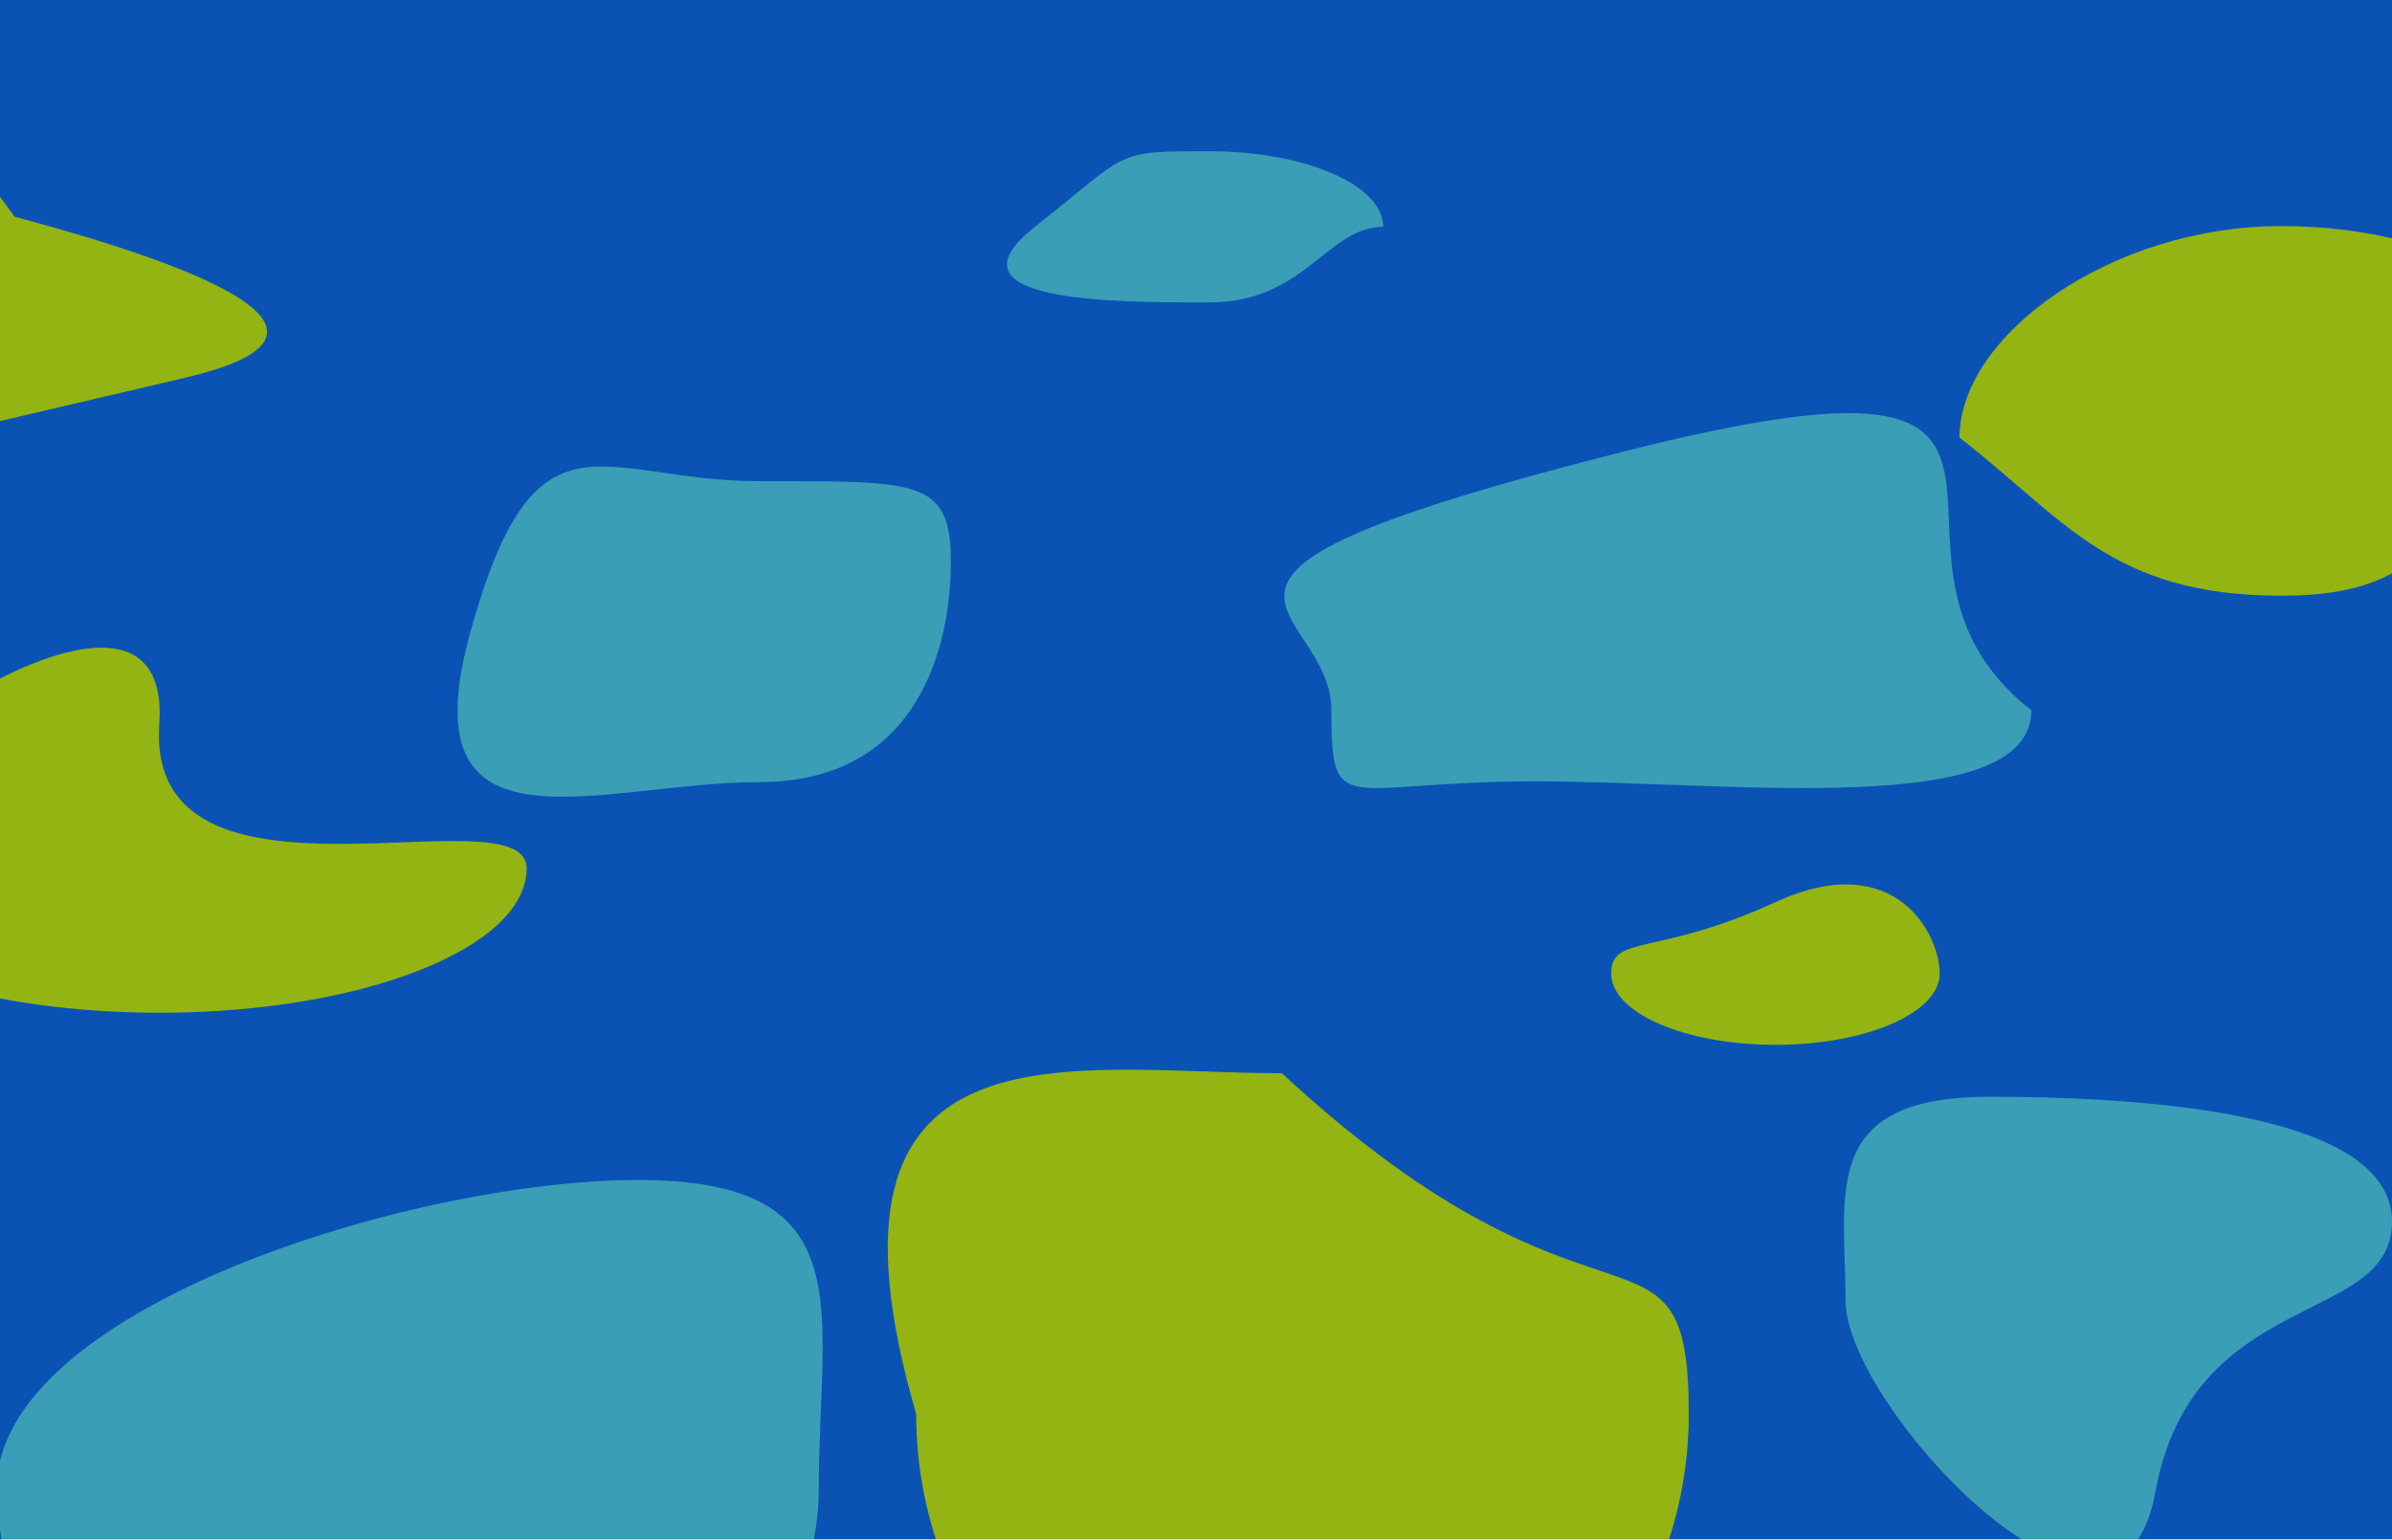
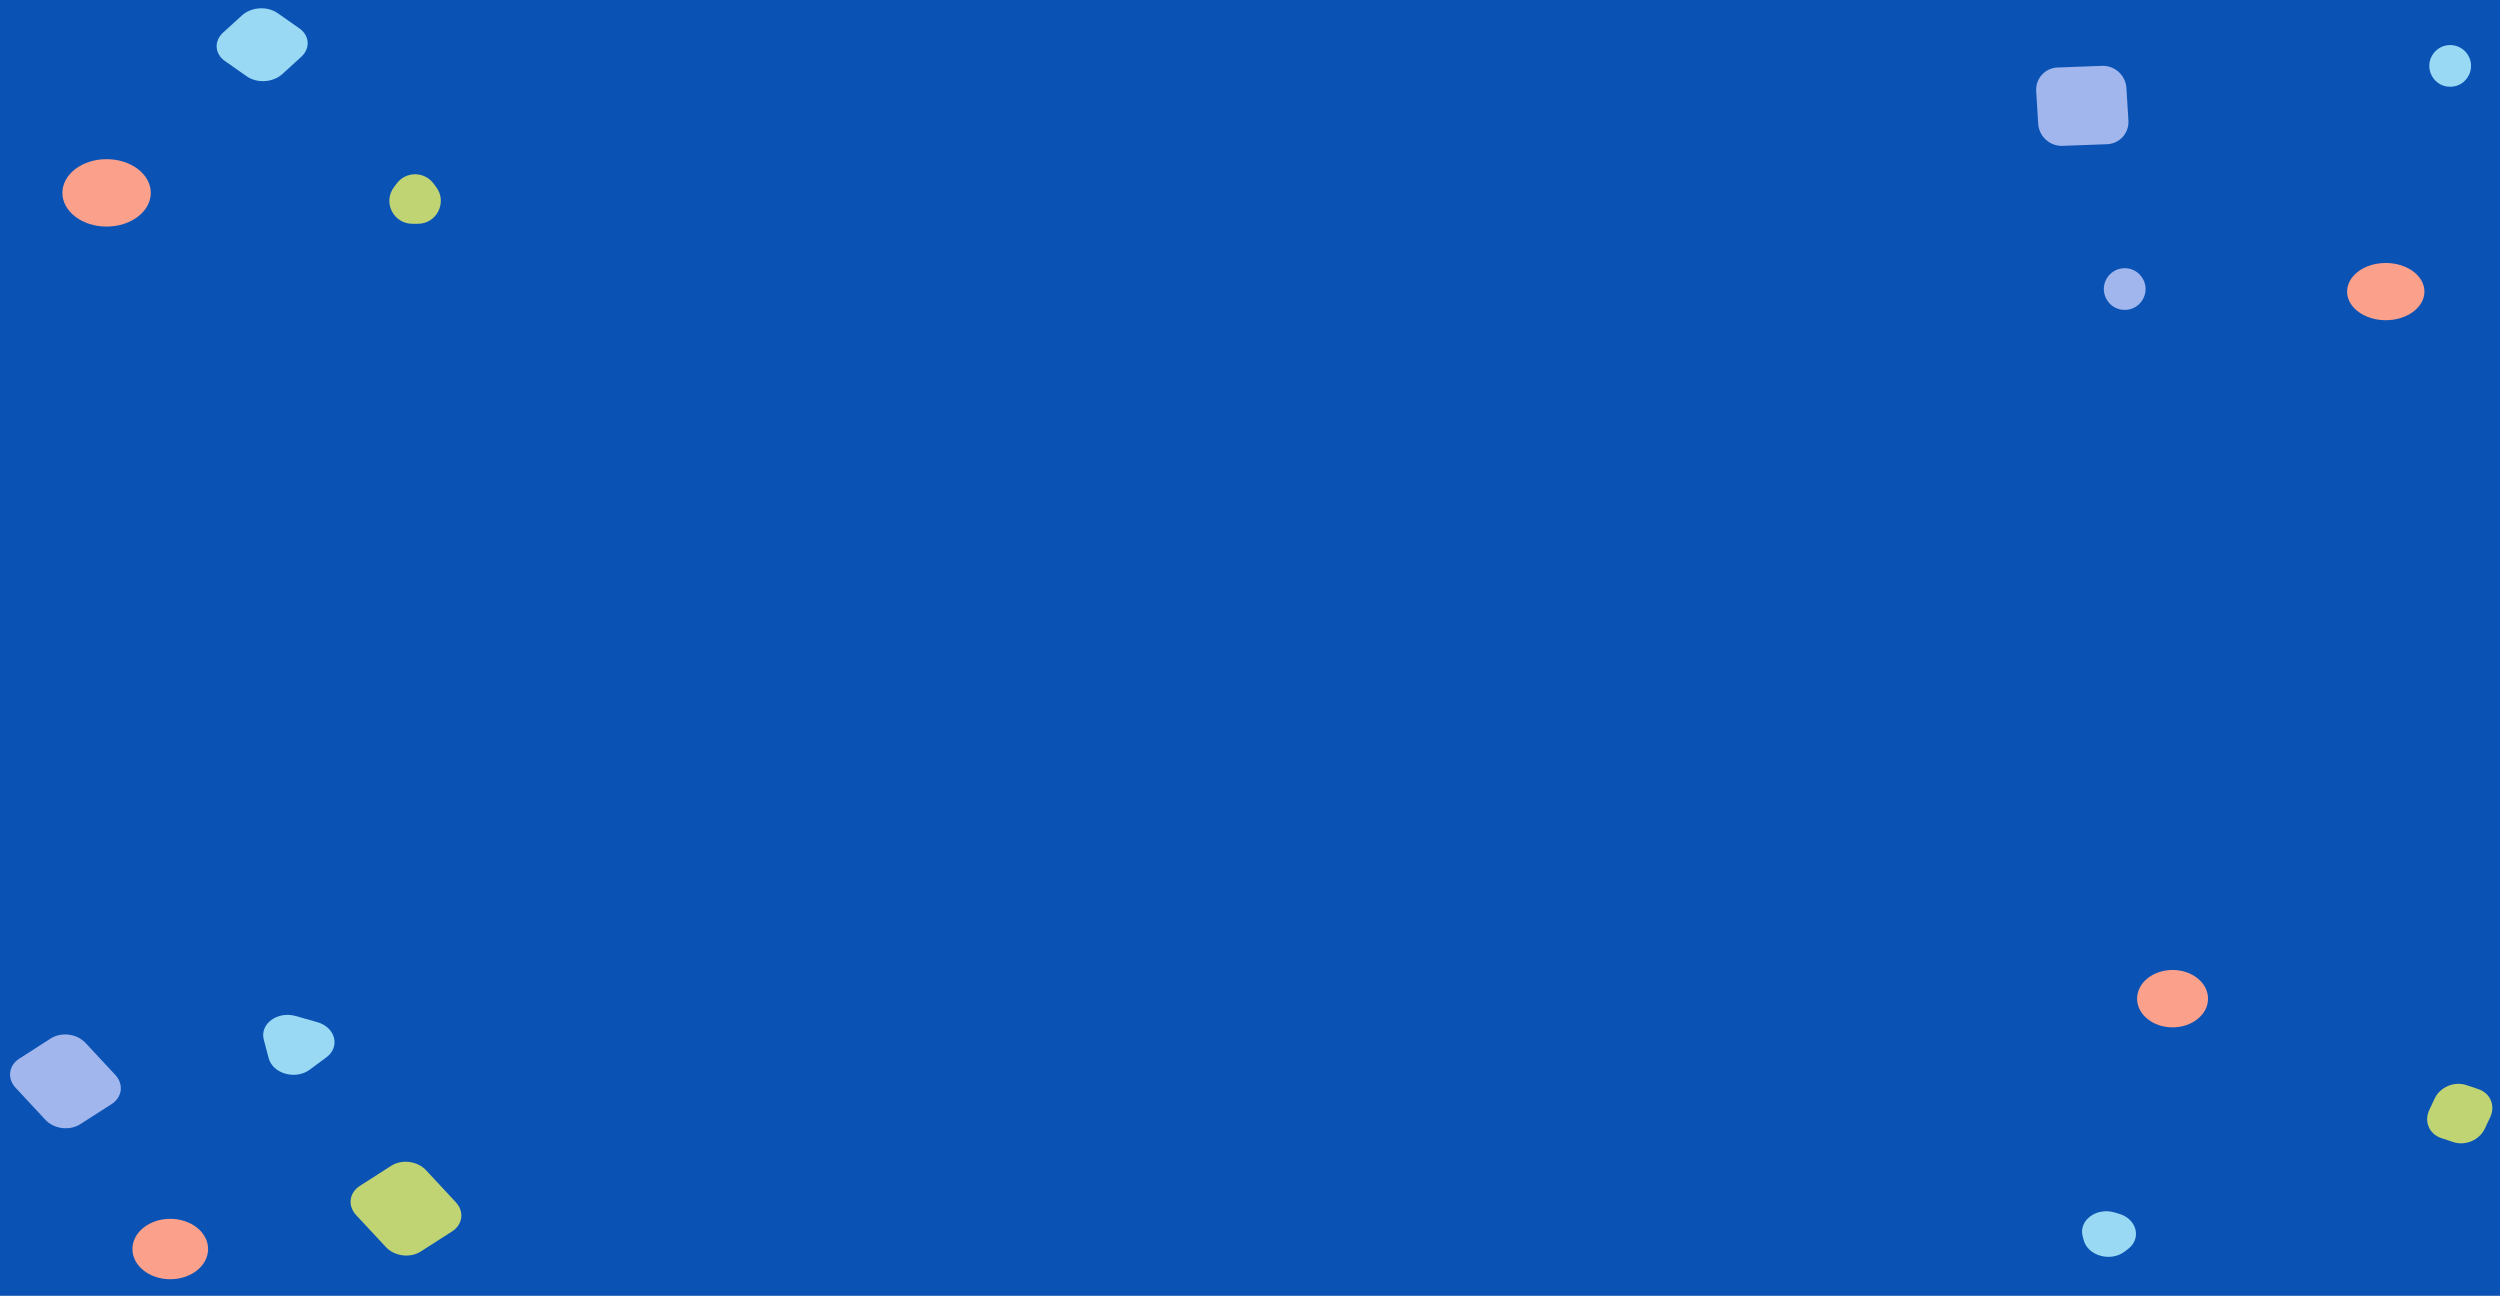
- <svg xmlns="http://www.w3.org/2000/svg" width="1449" height="933" viewBox="0 0 1449 933" fill="none">
-   <g clip-path="url(#clip0_525_138)">
-     <mask id="mask0_525_138" style="mask-type:luminance" maskUnits="userSpaceOnUse" x="0" y="0" width="1449" height="933">
-       <path d="M1449 0H0V933H1449V0Z" fill="white" />
-     </mask>
-     <g mask="url(#mask0_525_138)">
-       <mask id="mask1_525_138" style="mask-type:luminance" maskUnits="userSpaceOnUse" x="0" y="0" width="1449" height="933">
-         <path d="M1449 0H0V933H1449V0Z" fill="white" />
-       </mask>
-       <g mask="url(#mask1_525_138)">
-         <path d="M1449 0H0V933H1449V0Z" fill="#0A53B5" />
-         <path d="M319 526.167C319 574.494 219.383 613.67 96.5 613.67C-26.383 613.67 -126 574.494 -126 526.167C-126 477.84 105.16 313.148 96.5 438.664C87.84 564.18 319 477.84 319 526.167Z" fill="#93B413" />
-         <path d="M112.033 228.916C-97.37 277.948 -36.294 263.647 -36.294 263.647L-23.732 86.941L37.883 170.853L-198 85.26C-198 85.26 321.436 179.883 112.033 228.916Z" fill="#93B413" />
-         <path d="M1569 248.985C1470.5 304.521 1485.28 360.983 1382 360.983C1278.72 360.983 1250.5 314.24 1187 265.183C1187 203.329 1278.72 136.988 1382 136.988C1485.28 136.988 1569 187.131 1569 248.985Z" fill="#93B413" />
-         <path d="M837.901 137.451C803.901 137.451 790.667 183.269 732.401 183.269C674.135 183.269 568.901 183.269 626.901 137.451C684.901 91.635 674.135 91.635 732.401 91.635C790.667 91.635 837.901 112.147 837.901 137.451Z" fill="#3A9EB6" />
-         <path d="M1230.5 430.401C1230.5 497.112 1047.58 473.441 930.501 473.441C813.416 473.441 806.501 497.112 806.501 430.401C806.501 363.69 673.001 352.188 984.001 273.513C1295 194.837 1108 334.139 1230.5 430.401Z" fill="#3A9EB6" />
-         <path d="M576 340.62C576 390.972 556.65 473.905 460 473.905C363.35 473.905 245.5 524.813 285 382.734C324.5 240.655 363.35 291.563 460 291.563C556.65 291.563 576 290.267 576 340.62Z" fill="#3A9EB6" />
-         <path d="M1449 740.197C1449 804.176 1328.22 779.616 1305.6 904.309C1282.99 1029 1118 852.441 1118 788.465C1118 724.487 1101.25 664.577 1204.86 664.577C1308.47 664.577 1449 676.219 1449 740.197Z" fill="#3A9EB6" />
-         <path d="M496 901.996C496 1010.62 384.519 1098.69 247 1098.69C109.481 1098.69 -2 1010.62 -2 901.996C-2 793.365 248.981 715.022 386.5 715.022C524.019 715.022 496 793.365 496 901.996Z" fill="#3A9EB6" />
-         <path d="M1023 856.9C1023 989.301 918.234 1096.63 789 1096.63C659.765 1096.63 555 989.301 555 856.9C484 612.373 647.265 650.322 776.5 650.322C969.5 828.962 1023 724.506 1023 856.9Z" fill="#93B413" />
-         <path d="M1175 589.878C1175 613.753 1130.45 633.107 1075.5 633.107C1020.55 633.107 976 613.753 976 589.878C976 566.003 1002.97 579.94 1075.5 546.648C1148.03 513.358 1175 566.003 1175 589.878Z" fill="#93B413" />
-       </g>
-     </g>
-   </g>
-   <defs>
-     <clipPath id="clip0_525_138">
-       <rect width="1449" height="933" fill="white" />
-     </clipPath>
-   </defs>
+ <svg xmlns="http://www.w3.org/2000/svg" width="546" height="283" viewBox="0 0 546 283" fill="none">
+   <rect width="546" height="283" fill="#0A53B5" />
+   <rect width="15.792" height="15.552" rx="5" transform="matrix(0.818983 0.573818 -0.739331 0.673342 56.54 0)" fill="#99D9F4" />
+   <path d="M86.667 40.046C88.668 37.397 92.647 37.397 94.647 40.046L95.26 40.858C97.748 44.152 95.398 48.871 91.27 48.871H90.044C85.916 48.871 83.567 44.152 86.054 40.858L86.667 40.046Z" fill="#C0D474" />
+   <ellipse cx="23.279" cy="42.123" rx="9.652" ry="7.361" fill="#FBA18B" />
+   <path d="M57.609 227.06C56.704 223.638 60.58 220.765 64.573 221.897L69.286 223.233C73.267 224.362 74.379 228.627 71.29 230.916L67.645 233.618C64.557 235.908 59.578 234.509 58.676 231.098L57.609 227.06Z" fill="#99D9F4" />
+   <rect width="18.142" height="19.552" rx="5" transform="matrix(0.84182 -0.539758 0.681137 0.732156 0 233.907)" fill="#A1B6ED" />
+   <rect width="18.142" height="19.552" rx="5" transform="matrix(0.84182 -0.539758 0.681137 0.732156 74.3691 261.708)" fill="#C0D474" />
+   <ellipse cx="37.185" cy="272.788" rx="8.263" ry="6.596" fill="#FBA18B" />
+   <path d="M460.435 60.341C462.259 57.985 465.816 57.985 467.639 60.341V60.341C469.955 63.334 467.822 67.683 464.037 67.683V67.683C460.252 67.683 458.119 63.334 460.435 60.341V60.341Z" fill="#A1B6ED" />
+   <path d="M531.517 11.607C533.34 9.251 536.897 9.251 538.72 11.607V11.607C541.037 14.6 538.903 18.949 535.119 18.949V18.949C531.334 18.949 529.2 14.6 531.517 11.607V11.607Z" fill="#99D9F4" />
+   <rect width="19.714" height="17.146" rx="5" transform="matrix(0.999325 -0.03674 0.061992 0.998077 444.393 14.9243)" fill="#A1B6ED" />
+   <ellipse cx="521.051" cy="63.684" rx="8.446" ry="6.248" fill="#FBA18B" />
+   <rect width="12.802" height="12.793" rx="5" transform="matrix(0.949146 0.314837 -0.424398 0.905476 533.849 235.398)" fill="#C0D474" />
+   <path d="M454.861 270.03C453.921 266.555 457.827 263.621 461.826 264.799L462.789 265.082C466.717 266.239 467.792 270.513 464.733 272.811L463.996 273.365C460.937 275.663 456.01 274.282 455.087 270.867L454.861 270.03Z" fill="#99D9F4" />
+   <path d="M482.235 218.108C482.235 221.569 478.767 224.375 474.488 224.375C470.209 224.375 466.741 221.569 466.741 218.108C466.741 214.647 470.209 211.841 474.488 211.841C478.767 211.841 482.235 214.647 482.235 218.108Z" fill="#FBA18B" />
</svg>
